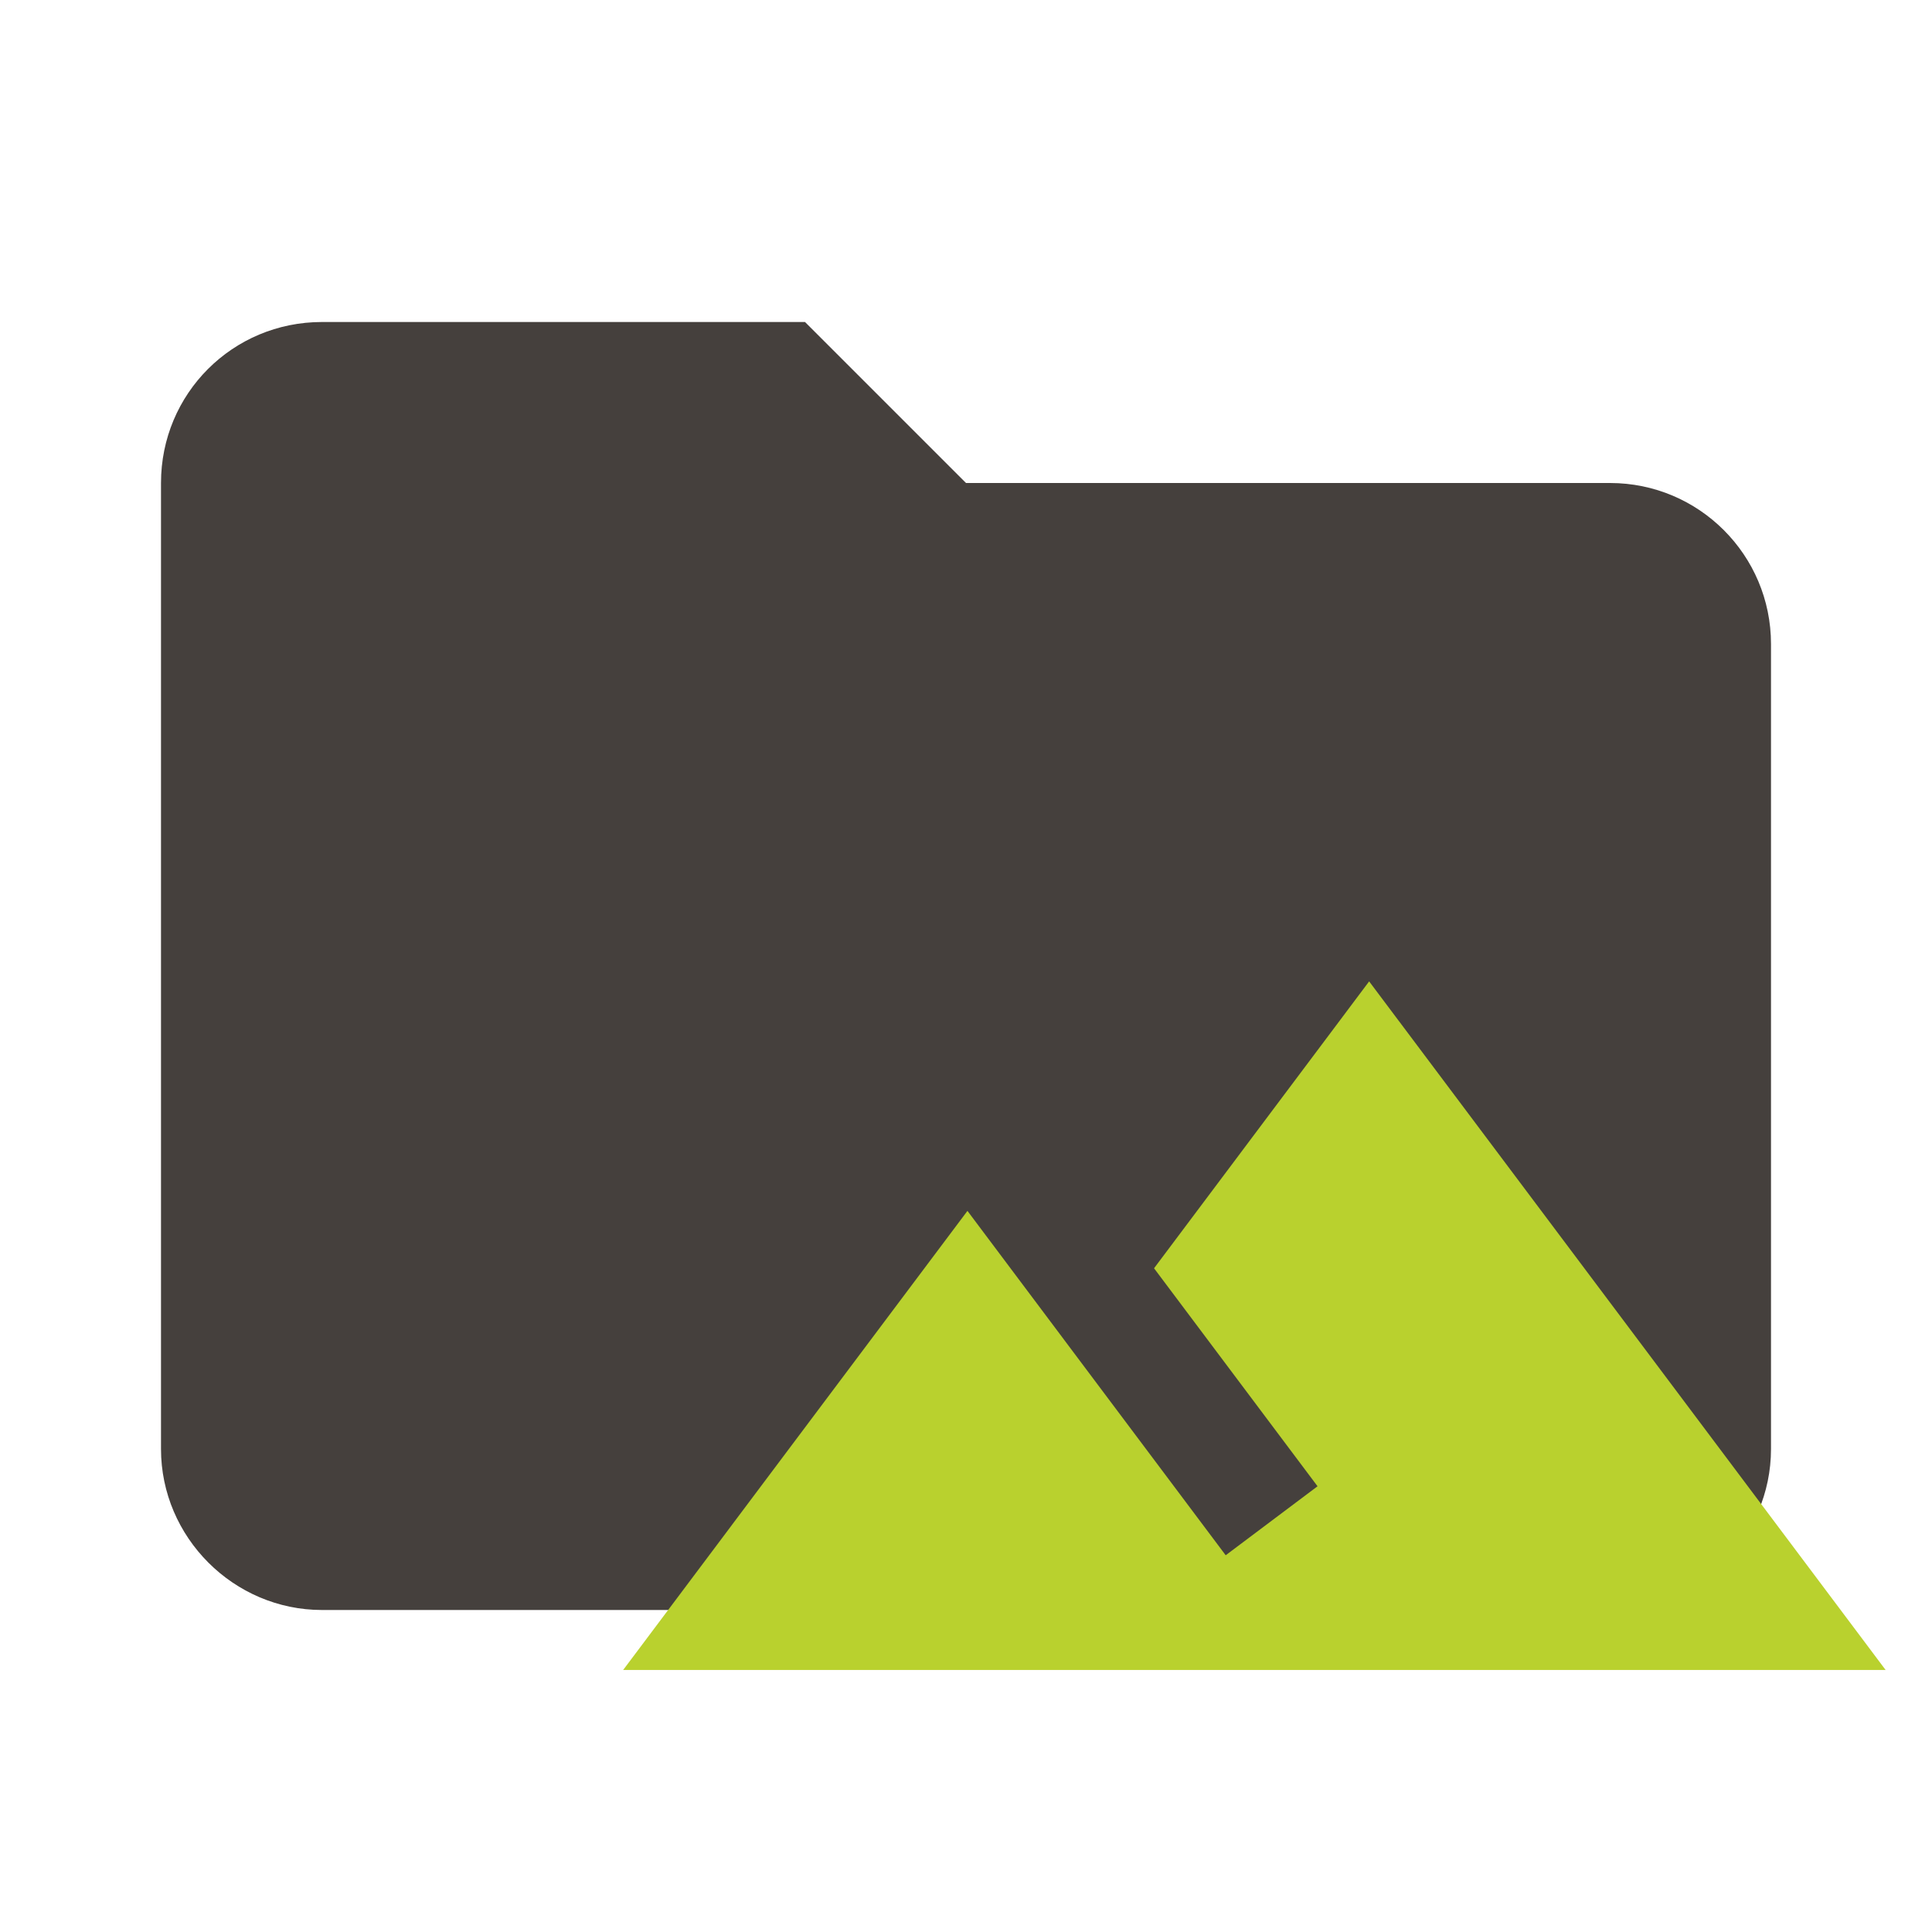
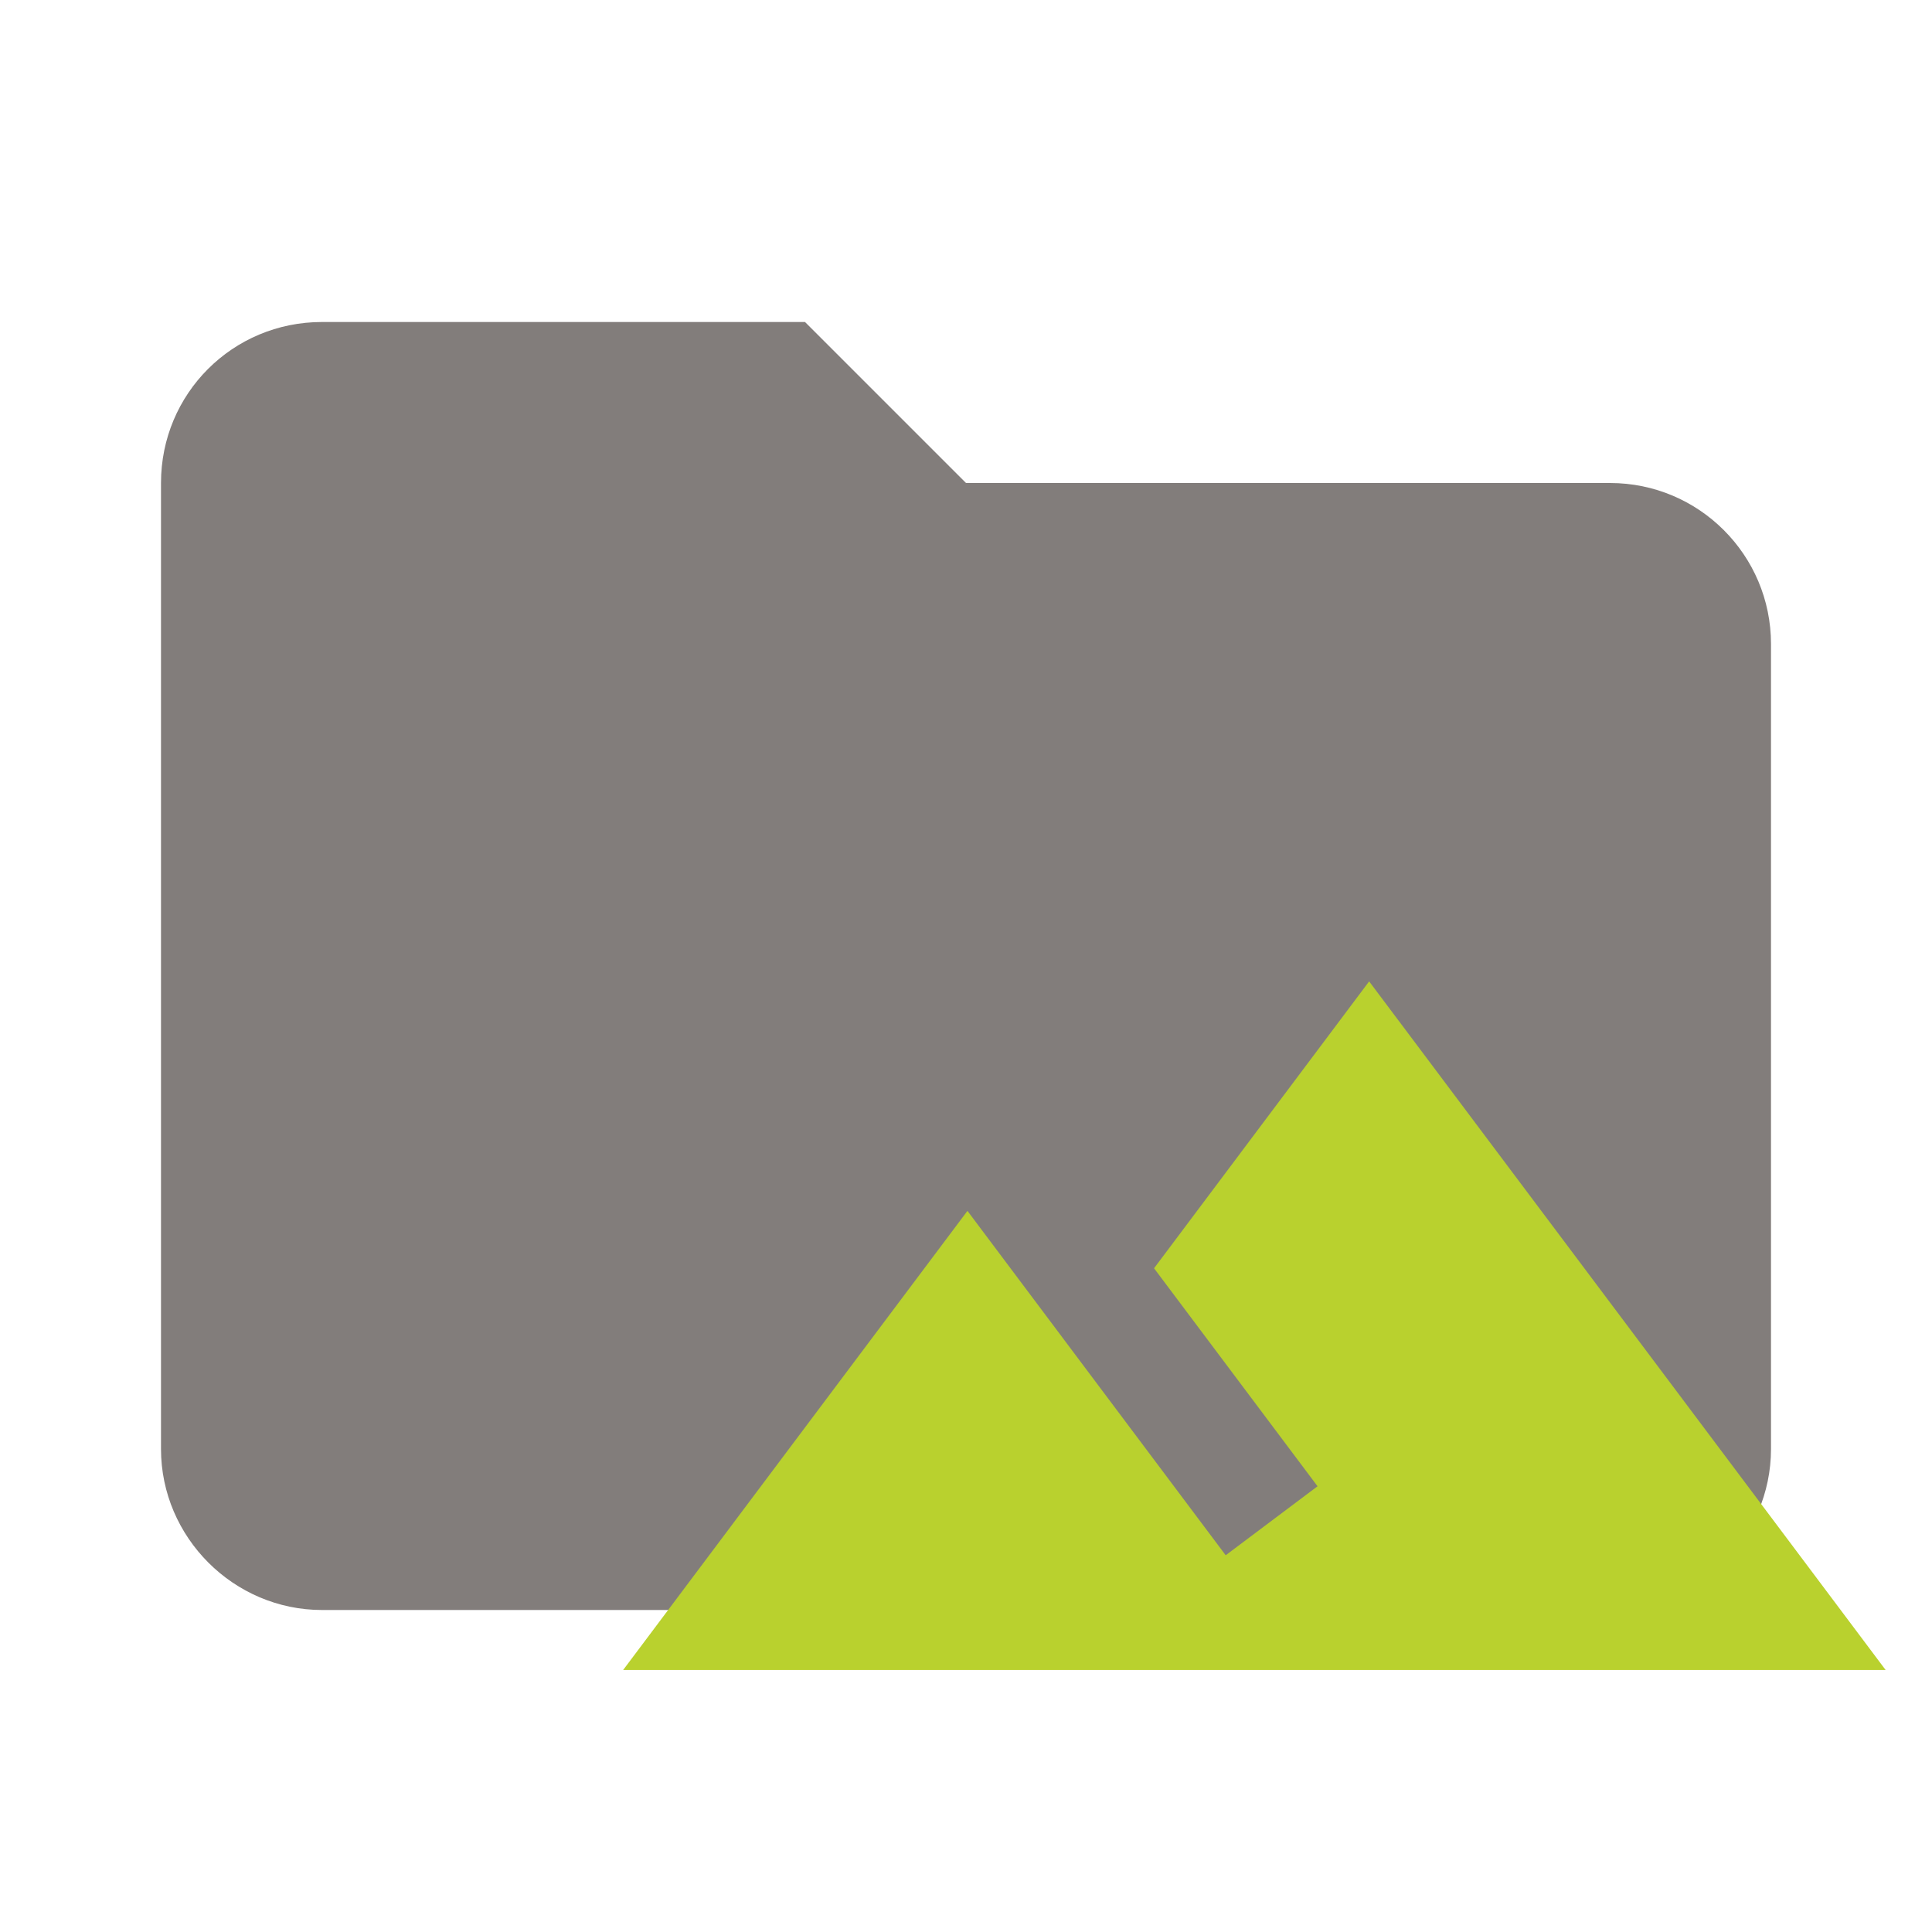
<svg xmlns="http://www.w3.org/2000/svg" clip-rule="evenodd" fill-rule="evenodd" stroke-linejoin="round" stroke-miterlimit="1.414" version="1.1" viewBox="0 0 24 24">
-   <path d="M10 4H4c-1.11 0-2 .89-2 2v12c0 1.097.903 2 2 2h16c1.097 0 2-.903 2-2V8a2 2 0 0 0-2-2h-8l-2-2z" fill="#2b2b2b" fill-rule="nonzero" style="fill:#45403d" />
+   <path d="M10 4H4c-1.11 0-2 .89-2 2v12c0 1.097.903 2 2 2h16c1.097 0 2-.903 2-2V8a2 2 0 0 0-2-2h-8l-2-2z" fill="#2b2b2b" fill-rule="nonzero" style="fill:#827d7b" />
  <path d="m17.008 12.191-2.672 3.564 2.031 2.708-1.141.857-3.208-4.278l-4.277 5.703h15.683z" style="fill:#b9d12e;stroke-width:1.046" />
</svg>
